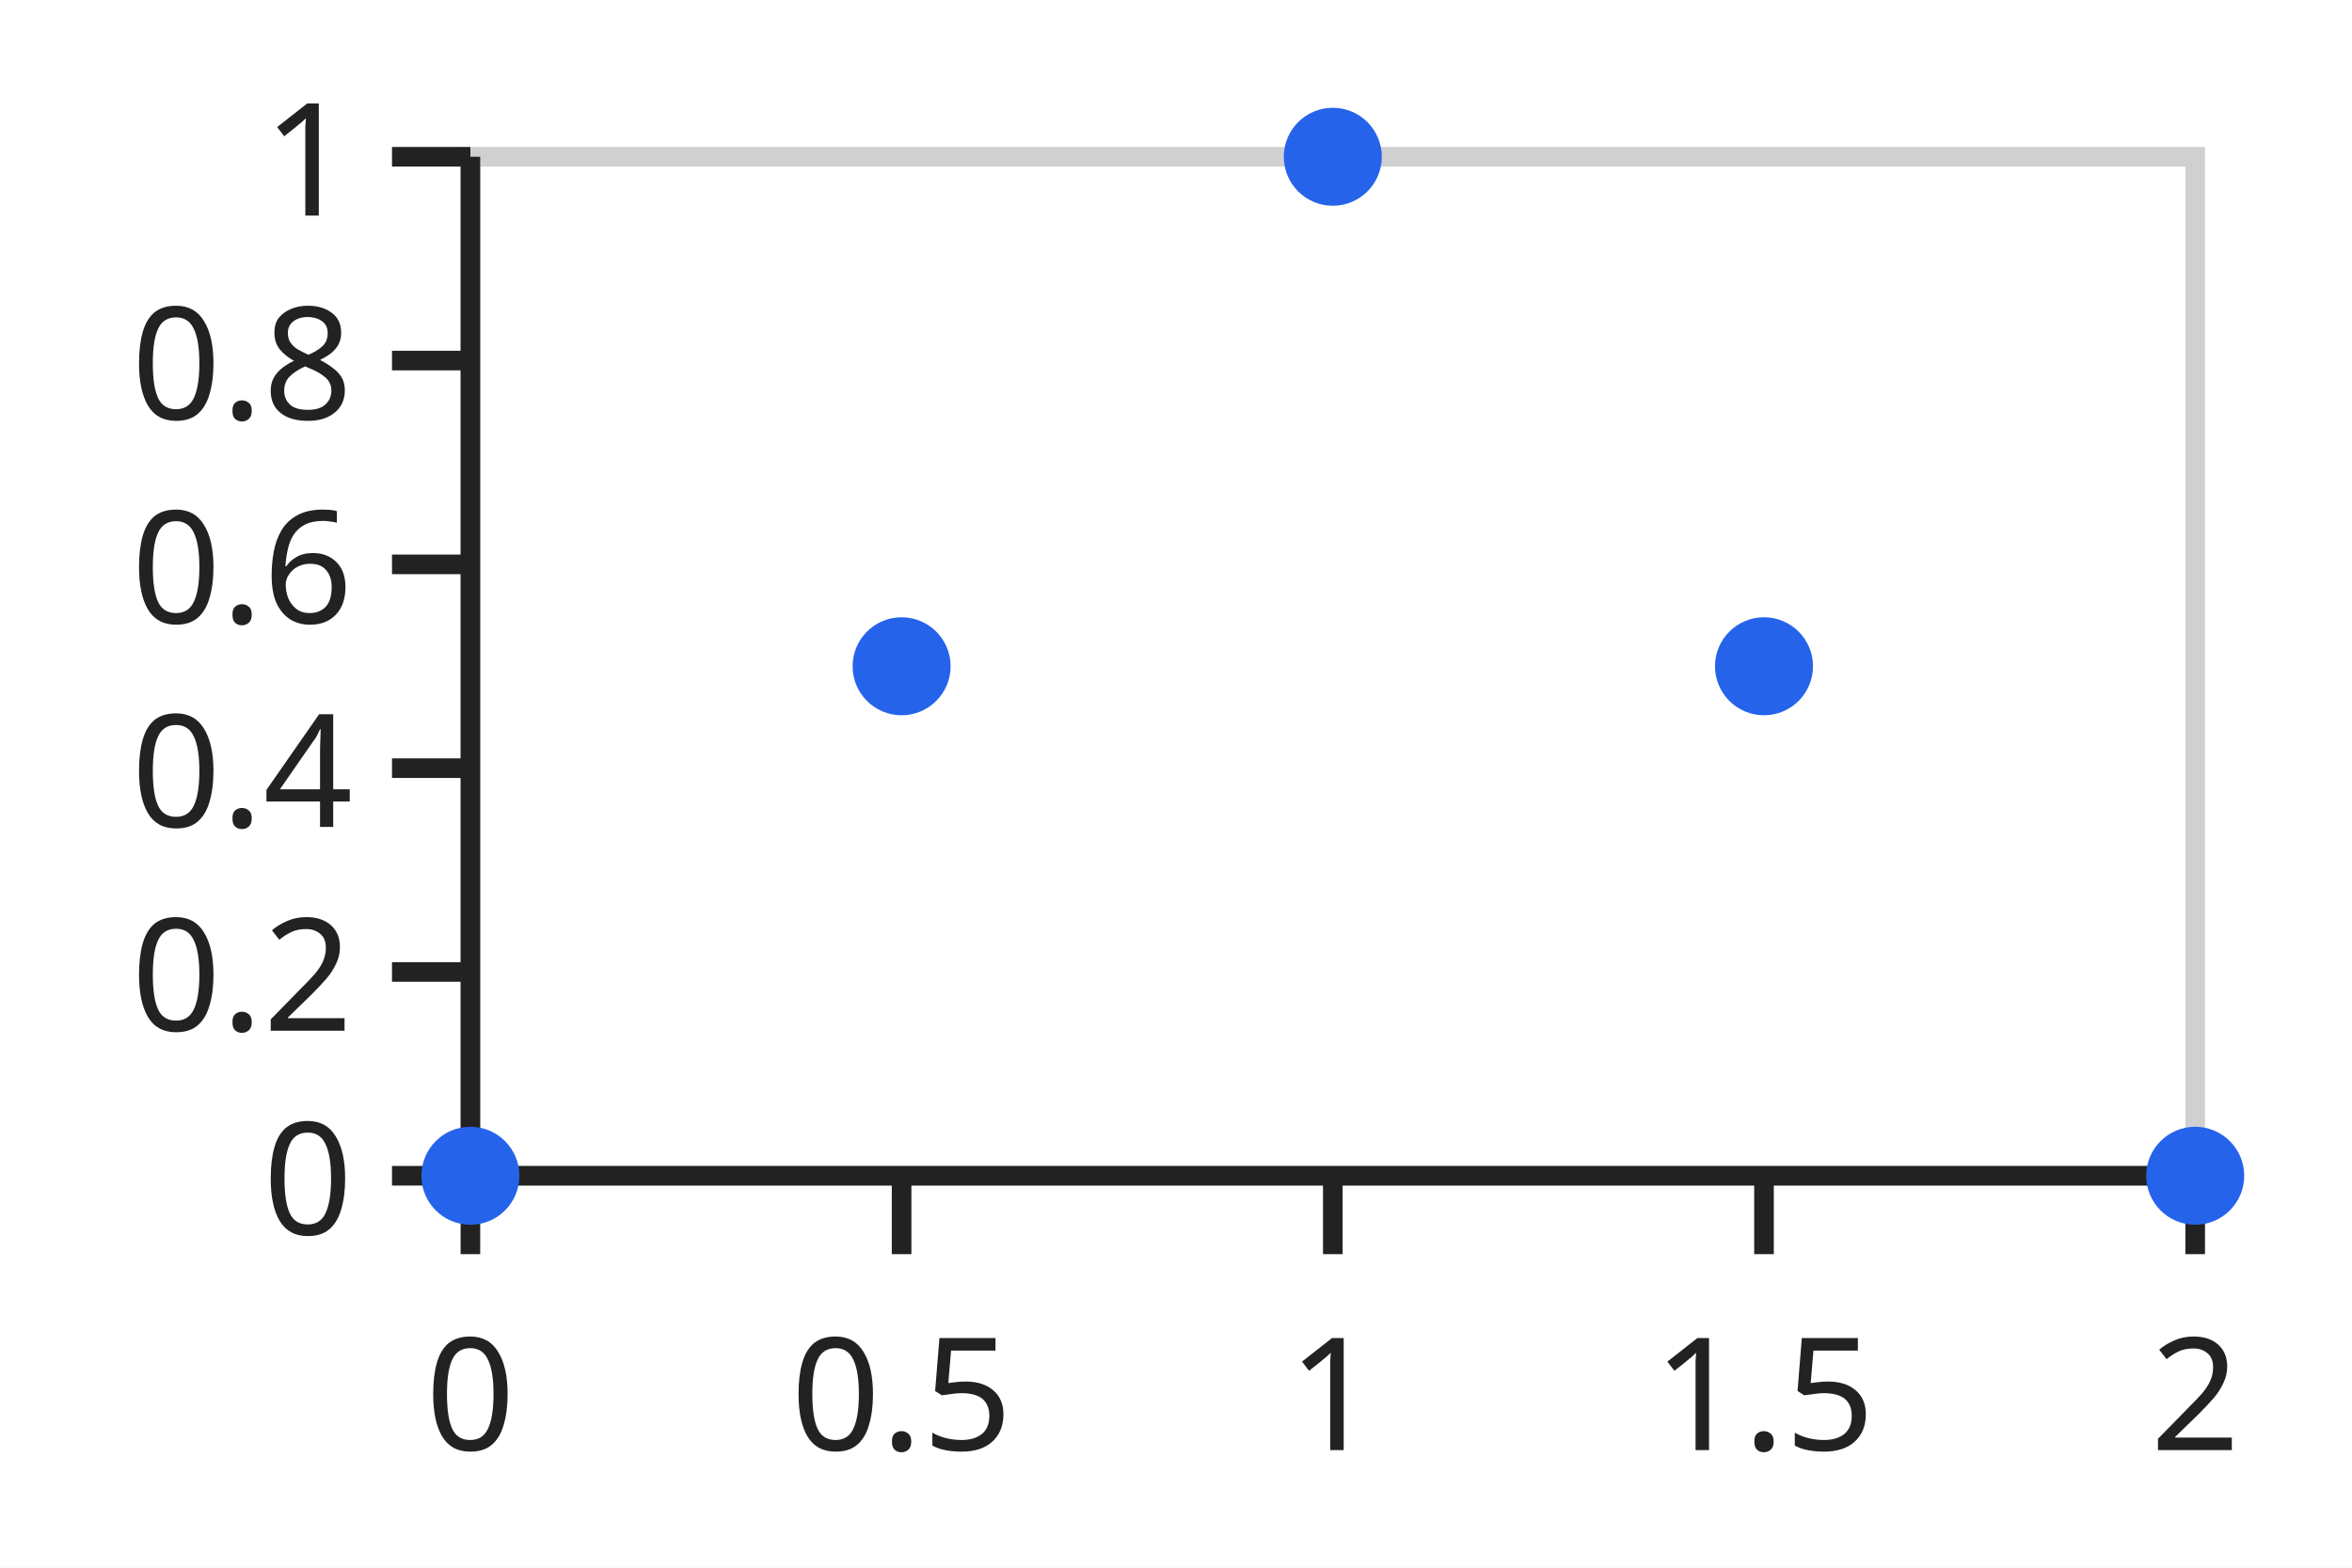
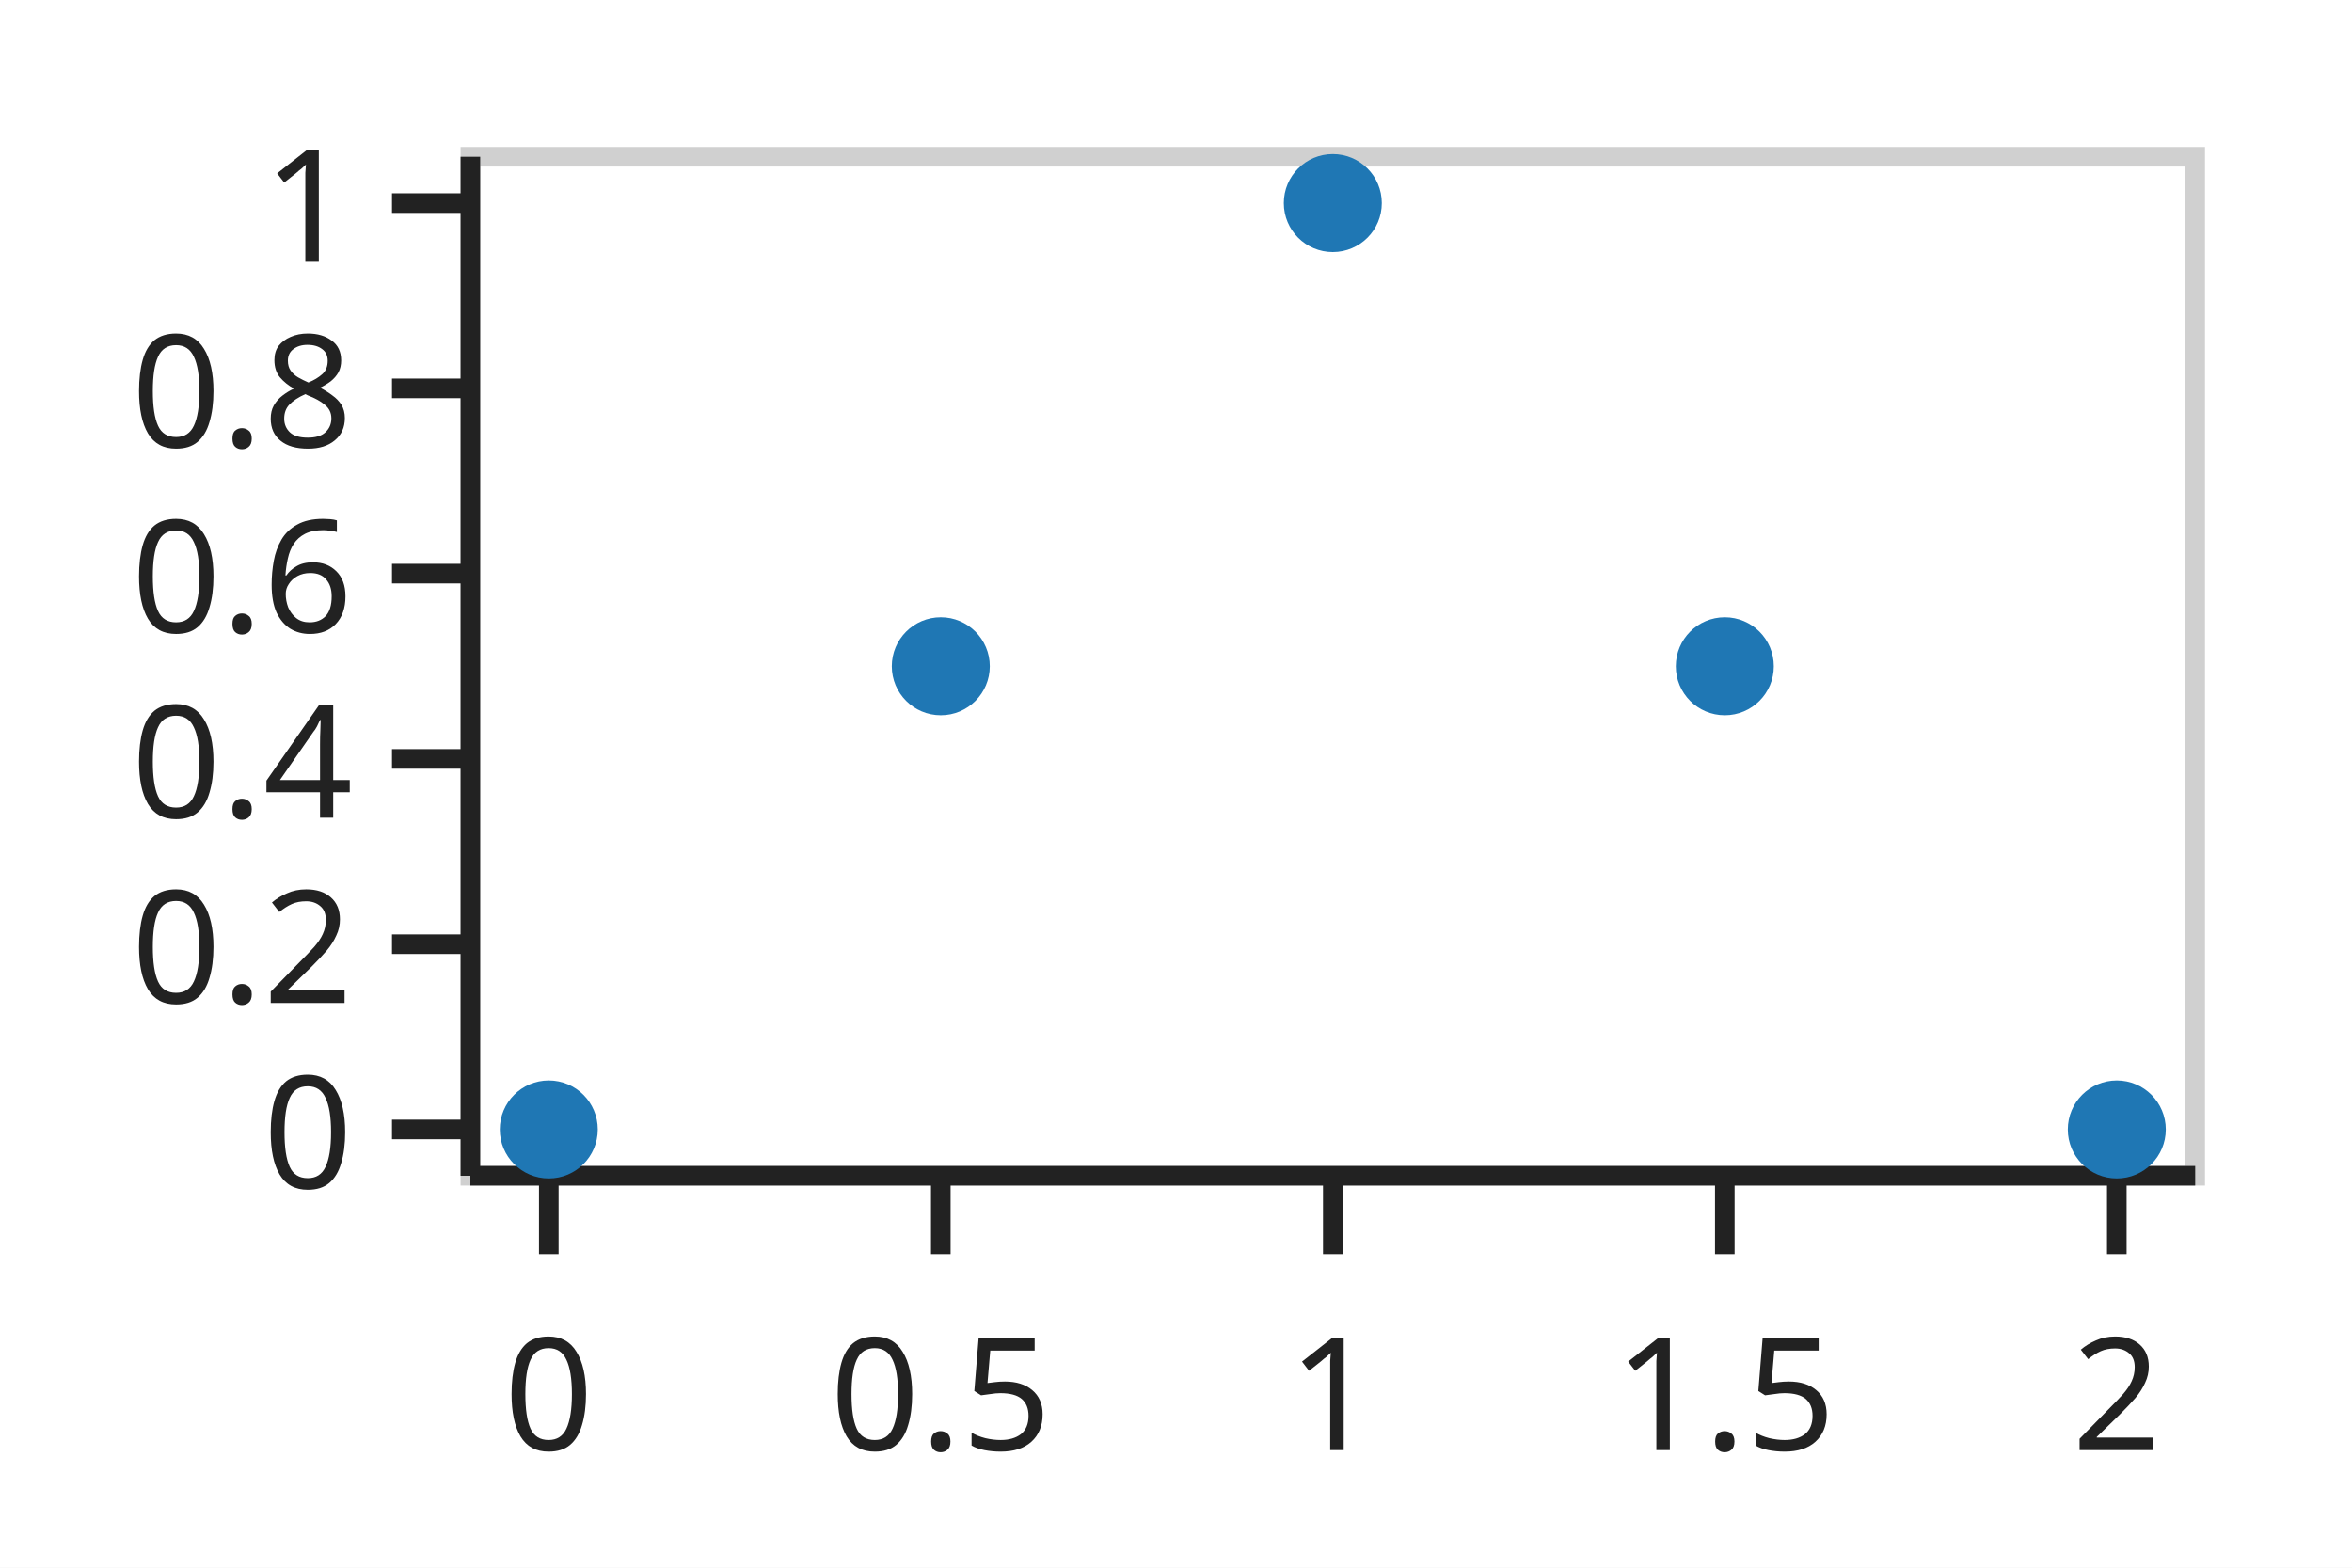
<svg xmlns="http://www.w3.org/2000/svg" width="120" height="80" viewBox="0 0 120 80">
  <rect x="0" y="0" width="120" height="80" fill="#ffffff" />
  <rect x="24" y="8" width="88" height="52" fill="none" stroke="#d0d0d0" stroke-width="1" />
  <line x1="24" y1="60" x2="112" y2="60" stroke="#222222" stroke-width="1" />
-   <line x1="24" y1="60" x2="24" y2="64" stroke="#222222" stroke-width="1" />
-   <text x="24" y="74" fill="#222222" font-family="sans-serif" font-size="8" text-anchor="middle">0</text>
-   <line x1="46" y1="60" x2="46" y2="64" stroke="#222222" stroke-width="1" />
-   <text x="46" y="74" fill="#222222" font-family="sans-serif" font-size="8" text-anchor="middle">0.5</text>
+   <line x1="28" y1="60" x2="28" y2="64" stroke="#222222" stroke-width="1" />
+   <text x="28" y="74" fill="#222222" font-family="sans-serif" font-size="8" text-anchor="middle">0</text>
+   <line x1="48" y1="60" x2="48" y2="64" stroke="#222222" stroke-width="1" />
+   <text x="48" y="74" fill="#222222" font-family="sans-serif" font-size="8" text-anchor="middle">0.5</text>
  <line x1="68" y1="60" x2="68" y2="64" stroke="#222222" stroke-width="1" />
  <text x="68" y="74" fill="#222222" font-family="sans-serif" font-size="8" text-anchor="middle">1</text>
-   <line x1="90" y1="60" x2="90" y2="64" stroke="#222222" stroke-width="1" />
-   <text x="90" y="74" fill="#222222" font-family="sans-serif" font-size="8" text-anchor="middle">1.5</text>
-   <line x1="112" y1="60" x2="112" y2="64" stroke="#222222" stroke-width="1" />
-   <text x="112" y="74" fill="#222222" font-family="sans-serif" font-size="8" text-anchor="middle">2</text>
+   <line x1="88" y1="60" x2="88" y2="64" stroke="#222222" stroke-width="1" />
+   <text x="88" y="74" fill="#222222" font-family="sans-serif" font-size="8" text-anchor="middle">1.5</text>
+   <line x1="108" y1="60" x2="108" y2="64" stroke="#222222" stroke-width="1" />
+   <text x="108" y="74" fill="#222222" font-family="sans-serif" font-size="8" text-anchor="middle">2</text>
  <line x1="24" y1="8" x2="24" y2="60" stroke="#222222" stroke-width="1" />
-   <line x1="20" y1="60" x2="24" y2="60" stroke="#222222" stroke-width="1" />
-   <text x="18" y="63" fill="#222222" font-family="sans-serif" font-size="8" text-anchor="end">0</text>
-   <line x1="20" y1="49.6" x2="24" y2="49.6" stroke="#222222" stroke-width="1" />
-   <text x="18" y="52.6" fill="#222222" font-family="sans-serif" font-size="8" text-anchor="end">0.2</text>
-   <line x1="20" y1="39.2" x2="24" y2="39.2" stroke="#222222" stroke-width="1" />
-   <text x="18" y="42.2" fill="#222222" font-family="sans-serif" font-size="8" text-anchor="end">0.4</text>
-   <line x1="20" y1="28.8" x2="24" y2="28.8" stroke="#222222" stroke-width="1" />
-   <text x="18" y="31.8" fill="#222222" font-family="sans-serif" font-size="8" text-anchor="end">0.6</text>
-   <line x1="20" y1="18.4" x2="24" y2="18.4" stroke="#222222" stroke-width="1" />
-   <text x="18" y="21.4" fill="#222222" font-family="sans-serif" font-size="8" text-anchor="end">0.8</text>
-   <line x1="20" y1="8" x2="24" y2="8" stroke="#222222" stroke-width="1" />
-   <text x="18" y="11" fill="#222222" font-family="sans-serif" font-size="8" text-anchor="end">1</text>
-   <circle cx="24" cy="60" r="2.5" fill="#2563eb" />
-   <circle cx="46" cy="34" r="2.5" fill="#2563eb" />
-   <circle cx="68" cy="8" r="2.5" fill="#2563eb" />
-   <circle cx="90" cy="34" r="2.5" fill="#2563eb" />
-   <circle cx="112" cy="60" r="2.5" fill="#2563eb" />
+   <line x1="20" y1="57.636" x2="24" y2="57.636" stroke="#222222" stroke-width="1" />
+   <text x="18" y="60.636" fill="#222222" font-family="sans-serif" font-size="8" text-anchor="end">0</text>
+   <line x1="20" y1="48.182" x2="24" y2="48.182" stroke="#222222" stroke-width="1" />
+   <text x="18" y="51.182" fill="#222222" font-family="sans-serif" font-size="8" text-anchor="end">0.2</text>
+   <line x1="20" y1="38.727" x2="24" y2="38.727" stroke="#222222" stroke-width="1" />
+   <text x="18" y="41.727" fill="#222222" font-family="sans-serif" font-size="8" text-anchor="end">0.4</text>
+   <line x1="20" y1="29.273" x2="24" y2="29.273" stroke="#222222" stroke-width="1" />
+   <text x="18" y="32.273" fill="#222222" font-family="sans-serif" font-size="8" text-anchor="end">0.6</text>
+   <line x1="20" y1="19.818" x2="24" y2="19.818" stroke="#222222" stroke-width="1" />
+   <text x="18" y="22.818" fill="#222222" font-family="sans-serif" font-size="8" text-anchor="end">0.8</text>
+   <line x1="20" y1="10.364" x2="24" y2="10.364" stroke="#222222" stroke-width="1" />
+   <text x="18" y="13.364" fill="#222222" font-family="sans-serif" font-size="8" text-anchor="end">1</text>
+   <circle cx="28" cy="57.636" r="2.5" fill="#1f77b4" />
+   <circle cx="48" cy="34" r="2.5" fill="#1f77b4" />
+   <circle cx="68" cy="10.364" r="2.5" fill="#1f77b4" />
+   <circle cx="88" cy="34" r="2.5" fill="#1f77b4" />
+   <circle cx="108" cy="57.636" r="2.5" fill="#1f77b4" />
</svg>
